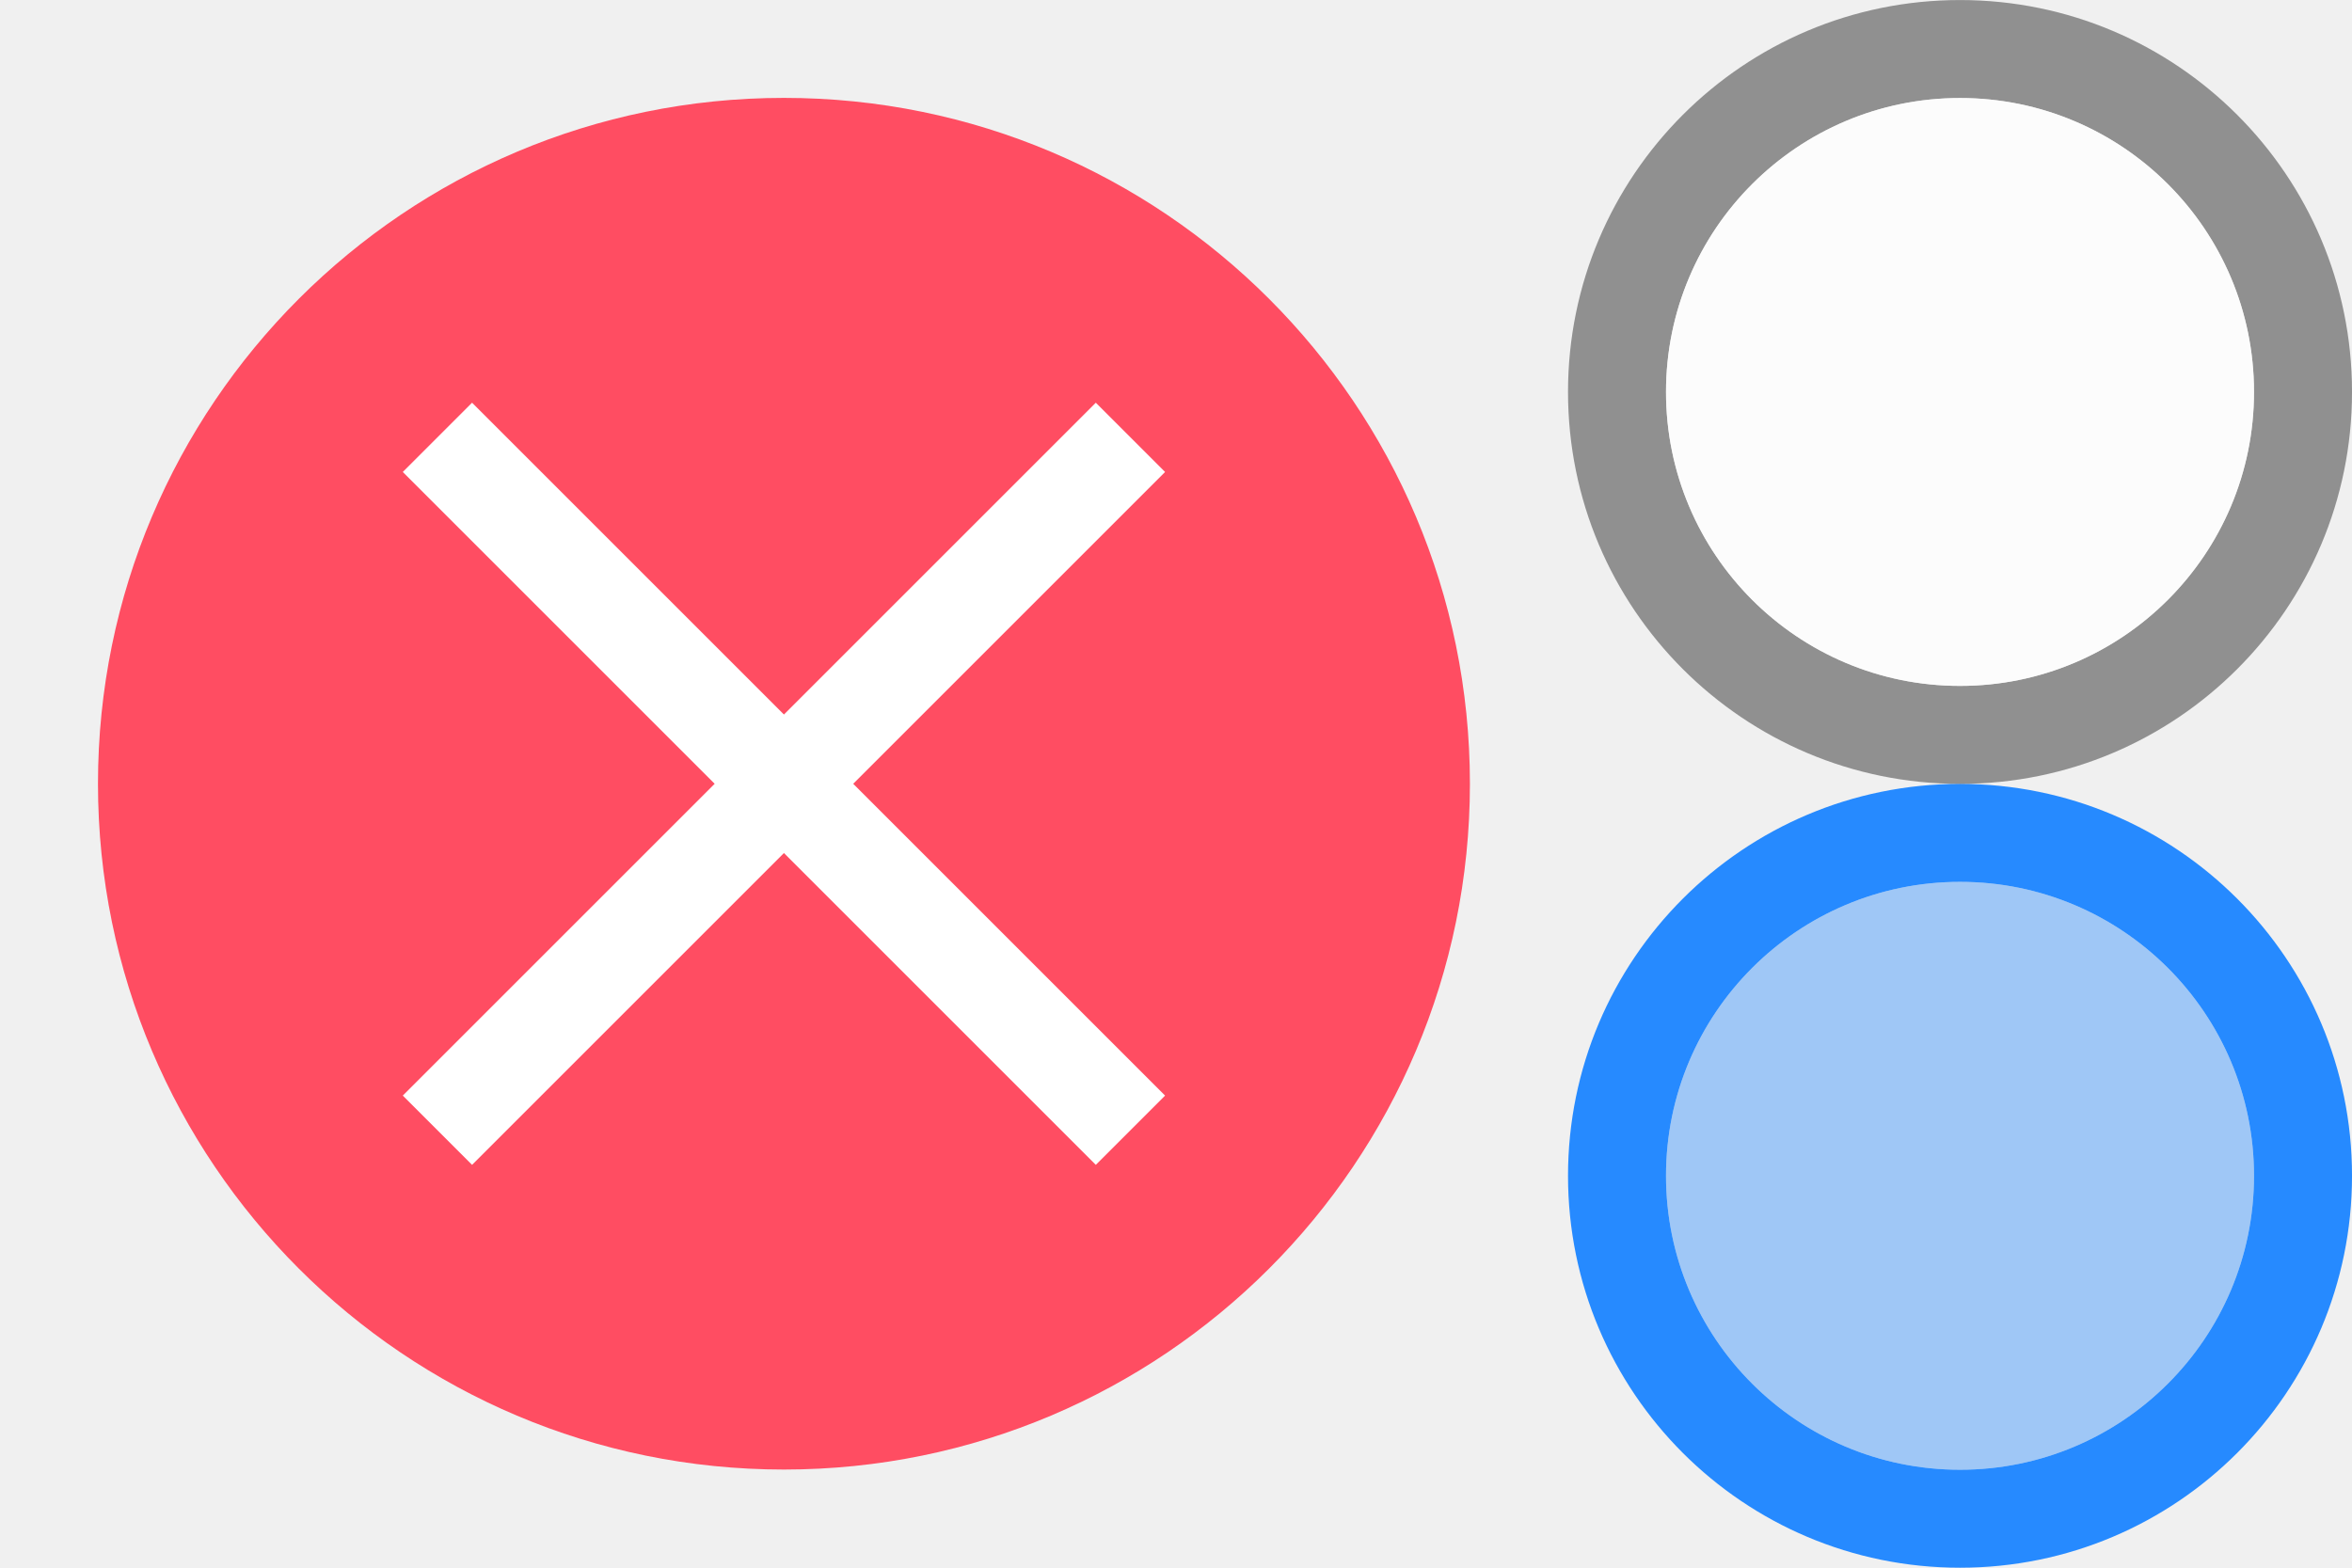
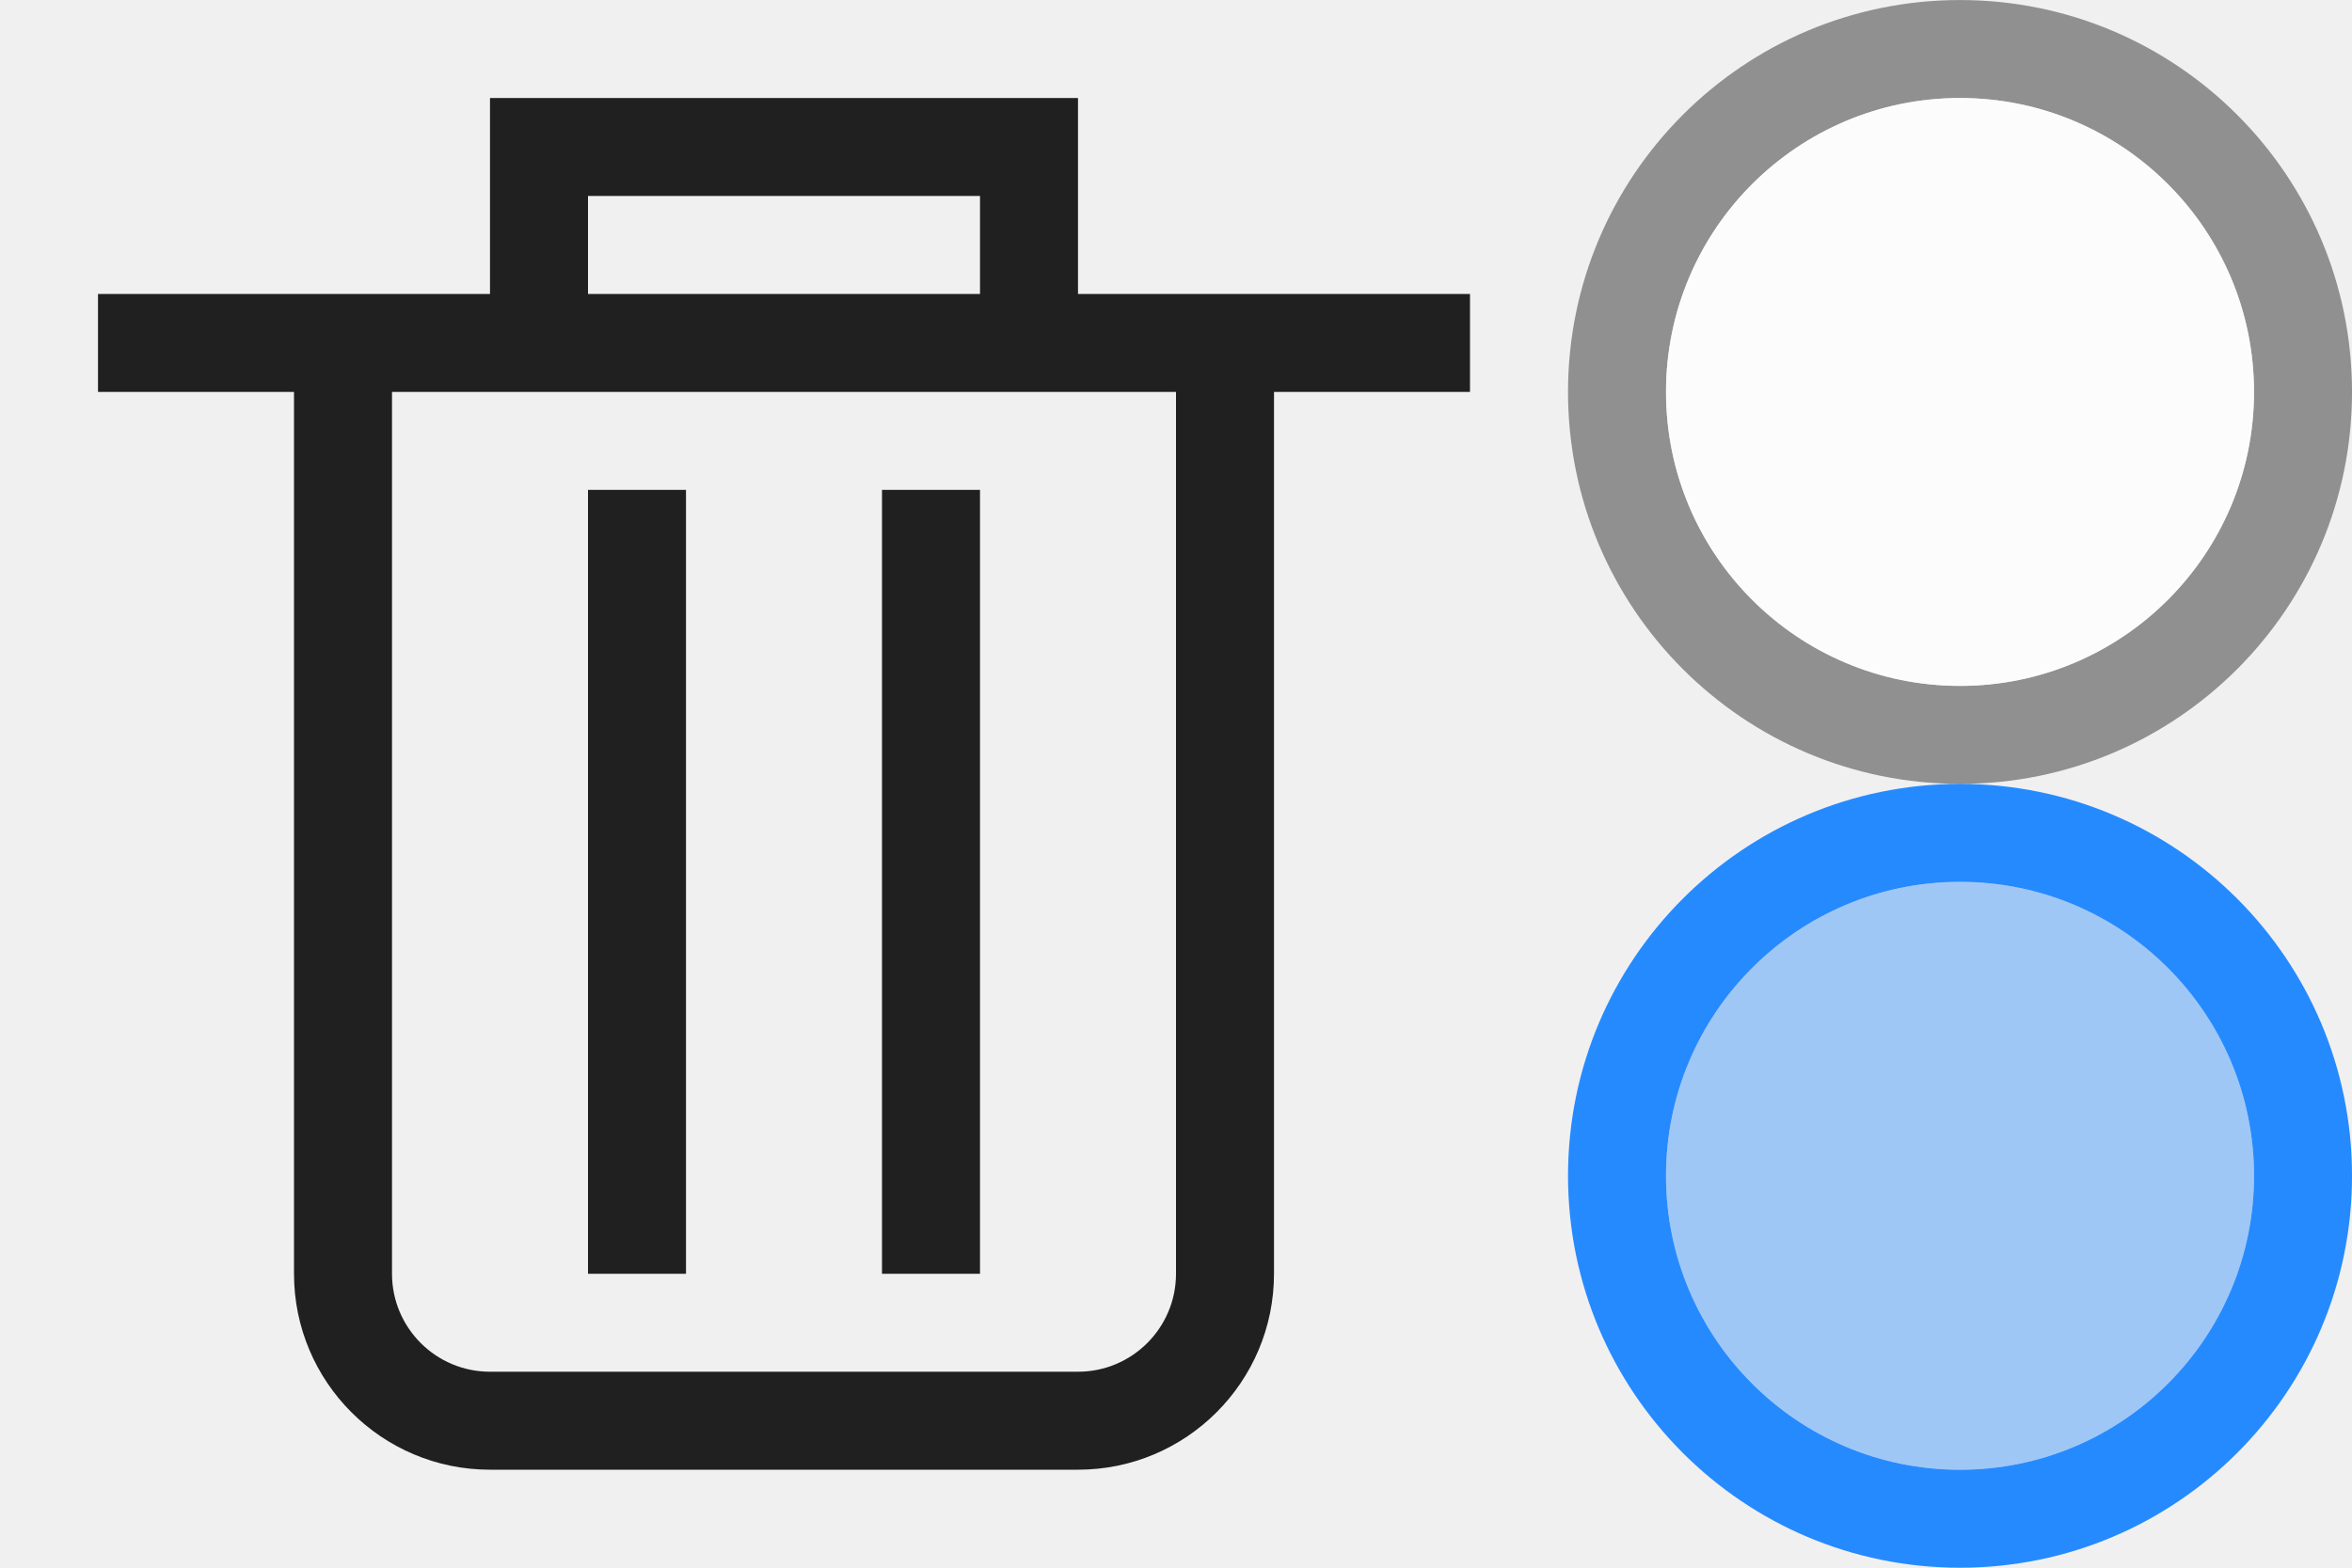
<svg xmlns="http://www.w3.org/2000/svg" width="24" height="16" id="svg3869" version="1.1" viewBox="0 0 24 16">
  <defs id="defs3871">
    <style type="text/css" id="current-color-scheme">
      .ColorScheme-Text {
        color:#31363b;
      }
      .ColorScheme-Background {
        color:#eff0f1;
      }
      .ColorScheme-Highlight {
        color:#3daee9;
      }
      .ColorScheme-ViewText {
        color:#31363b;
      }
      .ColorScheme-ViewBackground {
        color:#fcfcfc;
      }
      .ColorScheme-ViewHover {
        color:#93cee9;
      }
      .ColorScheme-ViewFocus{
        color:#3daee9;
      }
      .ColorScheme-ButtonText {
        color:#31363b;
      }
      .ColorScheme-ButtonBackground {
        color:#eff0f1;
      }
      .ColorScheme-ButtonHover {
        color:#93cee9;
      }
      .ColorScheme-ButtonFocus{
        color:#3daee9;
      }
      .ColorScheme-NegativeText {
        color:#da4453;
      }
      </style>
  </defs>
  <g transform="translate(-4,16.05)" style="clip-rule:evenodd;fill-rule:evenodd;stroke-linejoin:round;stroke-miterlimit:1.414" id="window-list">
    <path id="path2" d="m 26,8 c 1.104,0 2,0.896 2,2 v 12 c 0,1.104 -0.896,2 -2,2 H 6 C 4.896,24 4,23.104 4,22 V 10 C 4,8.896 4.896,8 6,8 Z m 0,1 H 6 C 5.448,9 5,9.448 5,10 v 12 c 0,0.552 0.448,1 1,1 h 20 c 0.552,0 1,-0.448 1,-1 V 10 C 27,9.448 26.552,9 26,9 Z" style="fill:#202020;fill-opacity:1" />
    <path id="path4" d="m 28,3 v 1 c 0,1.104 -0.896,2 -2,2 H 6 C 4.896,6 4,5.104 4,4 V 3 h 1 v 1 c 0,0.552 0.448,1 1,1 h 20 c 0.552,0 1,-0.448 1,-1 V 3 Z" style="fill:#202020;fill-opacity:1" />
    <path id="path6" d="m 28,29 v -1 c 0,-1.104 -0.896,-2 -2,-2 H 6 c -1.104,0 -2,0.896 -2,2 v 1 h 1 v -1 c 0,-0.552 0.448,-1 1,-1 h 20 c 0.552,0 1,0.448 1,1 v 1 z" style="fill:#202020;fill-opacity:1" />
    <rect y="-0.05" x="0" height="32.1" width="32" id="rect821" style="fill:#ffffff;fill-opacity:0;stroke-width:1.137" />
  </g>
  <g id="window-unpin" transform="translate(41.63914,1.224389)">
    <path id="path829" d="m -21.639,6.776 a 4,4 0 0 0 -4,4 4,4 0 0 0 4,4 4,4 0 0 0 4,-4 4,4 0 0 0 -4,-4 z m 0,1 a 3,3 0 0 1 3,3 3,3 0 0 1 -3,3 3,3 0 0 1 -3,-3 3,3 0 0 1 3,-3 z" style="opacity:1;fill:#268aff;fill-opacity:1;stroke:none;stroke-width:0.789" />
    <circle r="3" cy="10.776" cx="-21.639" id="path847" style="opacity:0.4;fill:#268aff;fill-opacity:1;stroke:none;stroke-width:0.818" />
  </g>
  <g id="window-pin" transform="translate(41.63914,-6.775611)">
    <path id="path829-7" d="m -21.639,6.776 a 4,4 0 0 0 -4,4 4,4 0 0 0 4,4 4,4 0 0 0 4,-4 4,4 0 0 0 -4,-4 z m 0,1 a 3,3 0 0 1 3,3 3,3 0 0 1 -3,3 3,3 0 0 1 -3,-3 3,3 0 0 1 3,-3 z" style="opacity:0.4;fill:#000000;fill-opacity:1;stroke:none;stroke-width:0.789" />
    <circle r="3" cy="10.776" cx="-21.639" id="path847-5" style="opacity:0.8;fill:#ffffff;fill-opacity:1;stroke:none;stroke-width:0.818" />
  </g>
-   <g id="edit-delete" transform="matrix(3.779528,0,0,3.779528,-138.17,-978.7604)">
-     <circle id="circle2-7" style="clip-rule:evenodd;fill:#ff4d62;fill-rule:evenodd;stroke-width:0.265;stroke-linejoin:round;stroke-miterlimit:1.414;fill-opacity:1" r="1.852" cy="261.08" cx="38.674" />
-     <g transform="translate(0.0449676,-0.2008394)" id="g944">
-       <path d="m 39.658,260.439 -0.187,-0.187 -1.871,1.871 0.187,0.187 z" style="clip-rule:evenodd;fill:#ffffff;fill-rule:evenodd;stroke-width:0.29;stroke-linejoin:round;stroke-miterlimit:1.414" id="path4-7-5" />
-       <path d="m 37.6,260.439 0.187,-0.187 1.871,1.871 -0.187,0.187 z" style="clip-rule:evenodd;fill:#ffffff;fill-rule:evenodd;stroke-width:0.29;stroke-linejoin:round;stroke-miterlimit:1.414" id="path6-4-3" />
-     </g>
-     <rect y="258.964" x="36.557" height="4.233" width="4.233" id="rect826-5" style="clip-rule:evenodd;fill:#ffffff;fill-opacity:0;fill-rule:evenodd;stroke-width:0.244;stroke-linejoin:round;stroke-miterlimit:1.414" />
+   <g transform="matrix(3.779527,0,0,3.779527,-16,-1106.52)" id="window-close">
+     <path id="rect864" d="m 0.901,293.48 -0.187,0.187 1.216,1.216 -1.216,1.216 0.187,0.187 1.216,-1.216 1.216,1.216 0.187,-0.187 -1.216,-1.216 1.216,-1.216 -0.187,-0.187 -1.216,1.216 z" style="opacity:1;fill:#202020;fill-opacity:1;stroke:none;stroke-width:0.895;stroke-miterlimit:4;stroke-dasharray:none;stroke-opacity:1" />
+     <rect y="292.767" x="-1.1882324e-07" height="4.233" width="4.233" id="rect892" style="opacity:1;fill:#2020ff;fill-opacity:0;stroke:none;stroke-width:0.849;stroke-miterlimit:4;stroke-dasharray:none;stroke-opacity:1" />
+   </g>
+   <g style="clip-rule:evenodd;fill-rule:evenodd;stroke-linejoin:round;stroke-miterlimit:1.414" id="edit-delete">
+     <path id="path2-3" style="fill:#202020;fill-opacity:1" d="M 11,15 H 5 C 3.896,15 3,14.104 3,13 V 4 c 0,0 1,0 1,0 0,0 0,9 0,9 0,0.552 0.448,1 1,1 h 6 c 0.552,0 1,-0.448 1,-1 V 4 c 0,0 1,0 1,0 0,0 0,9 0,9 0,1.104 -0.896,2 -2,2 z M 7,5 v 8 H 6 V 5 Z m 3,0 v 8 H 9 V 5 Z m 1,-2 h 4 V 4 H 1 V 3 H 5 V 1 h 6 z M 10,2 H 6 v 1 h 4 z" />
+     <rect ry="0.871" y="0" x="0" height="16" width="16" id="rect817-6" style="opacity:1;fill:#ee4a50;fill-opacity:0;stroke-width:1.006;stroke-miterlimit:1.414;stroke-dasharray:none" />
  </g>
</svg>
